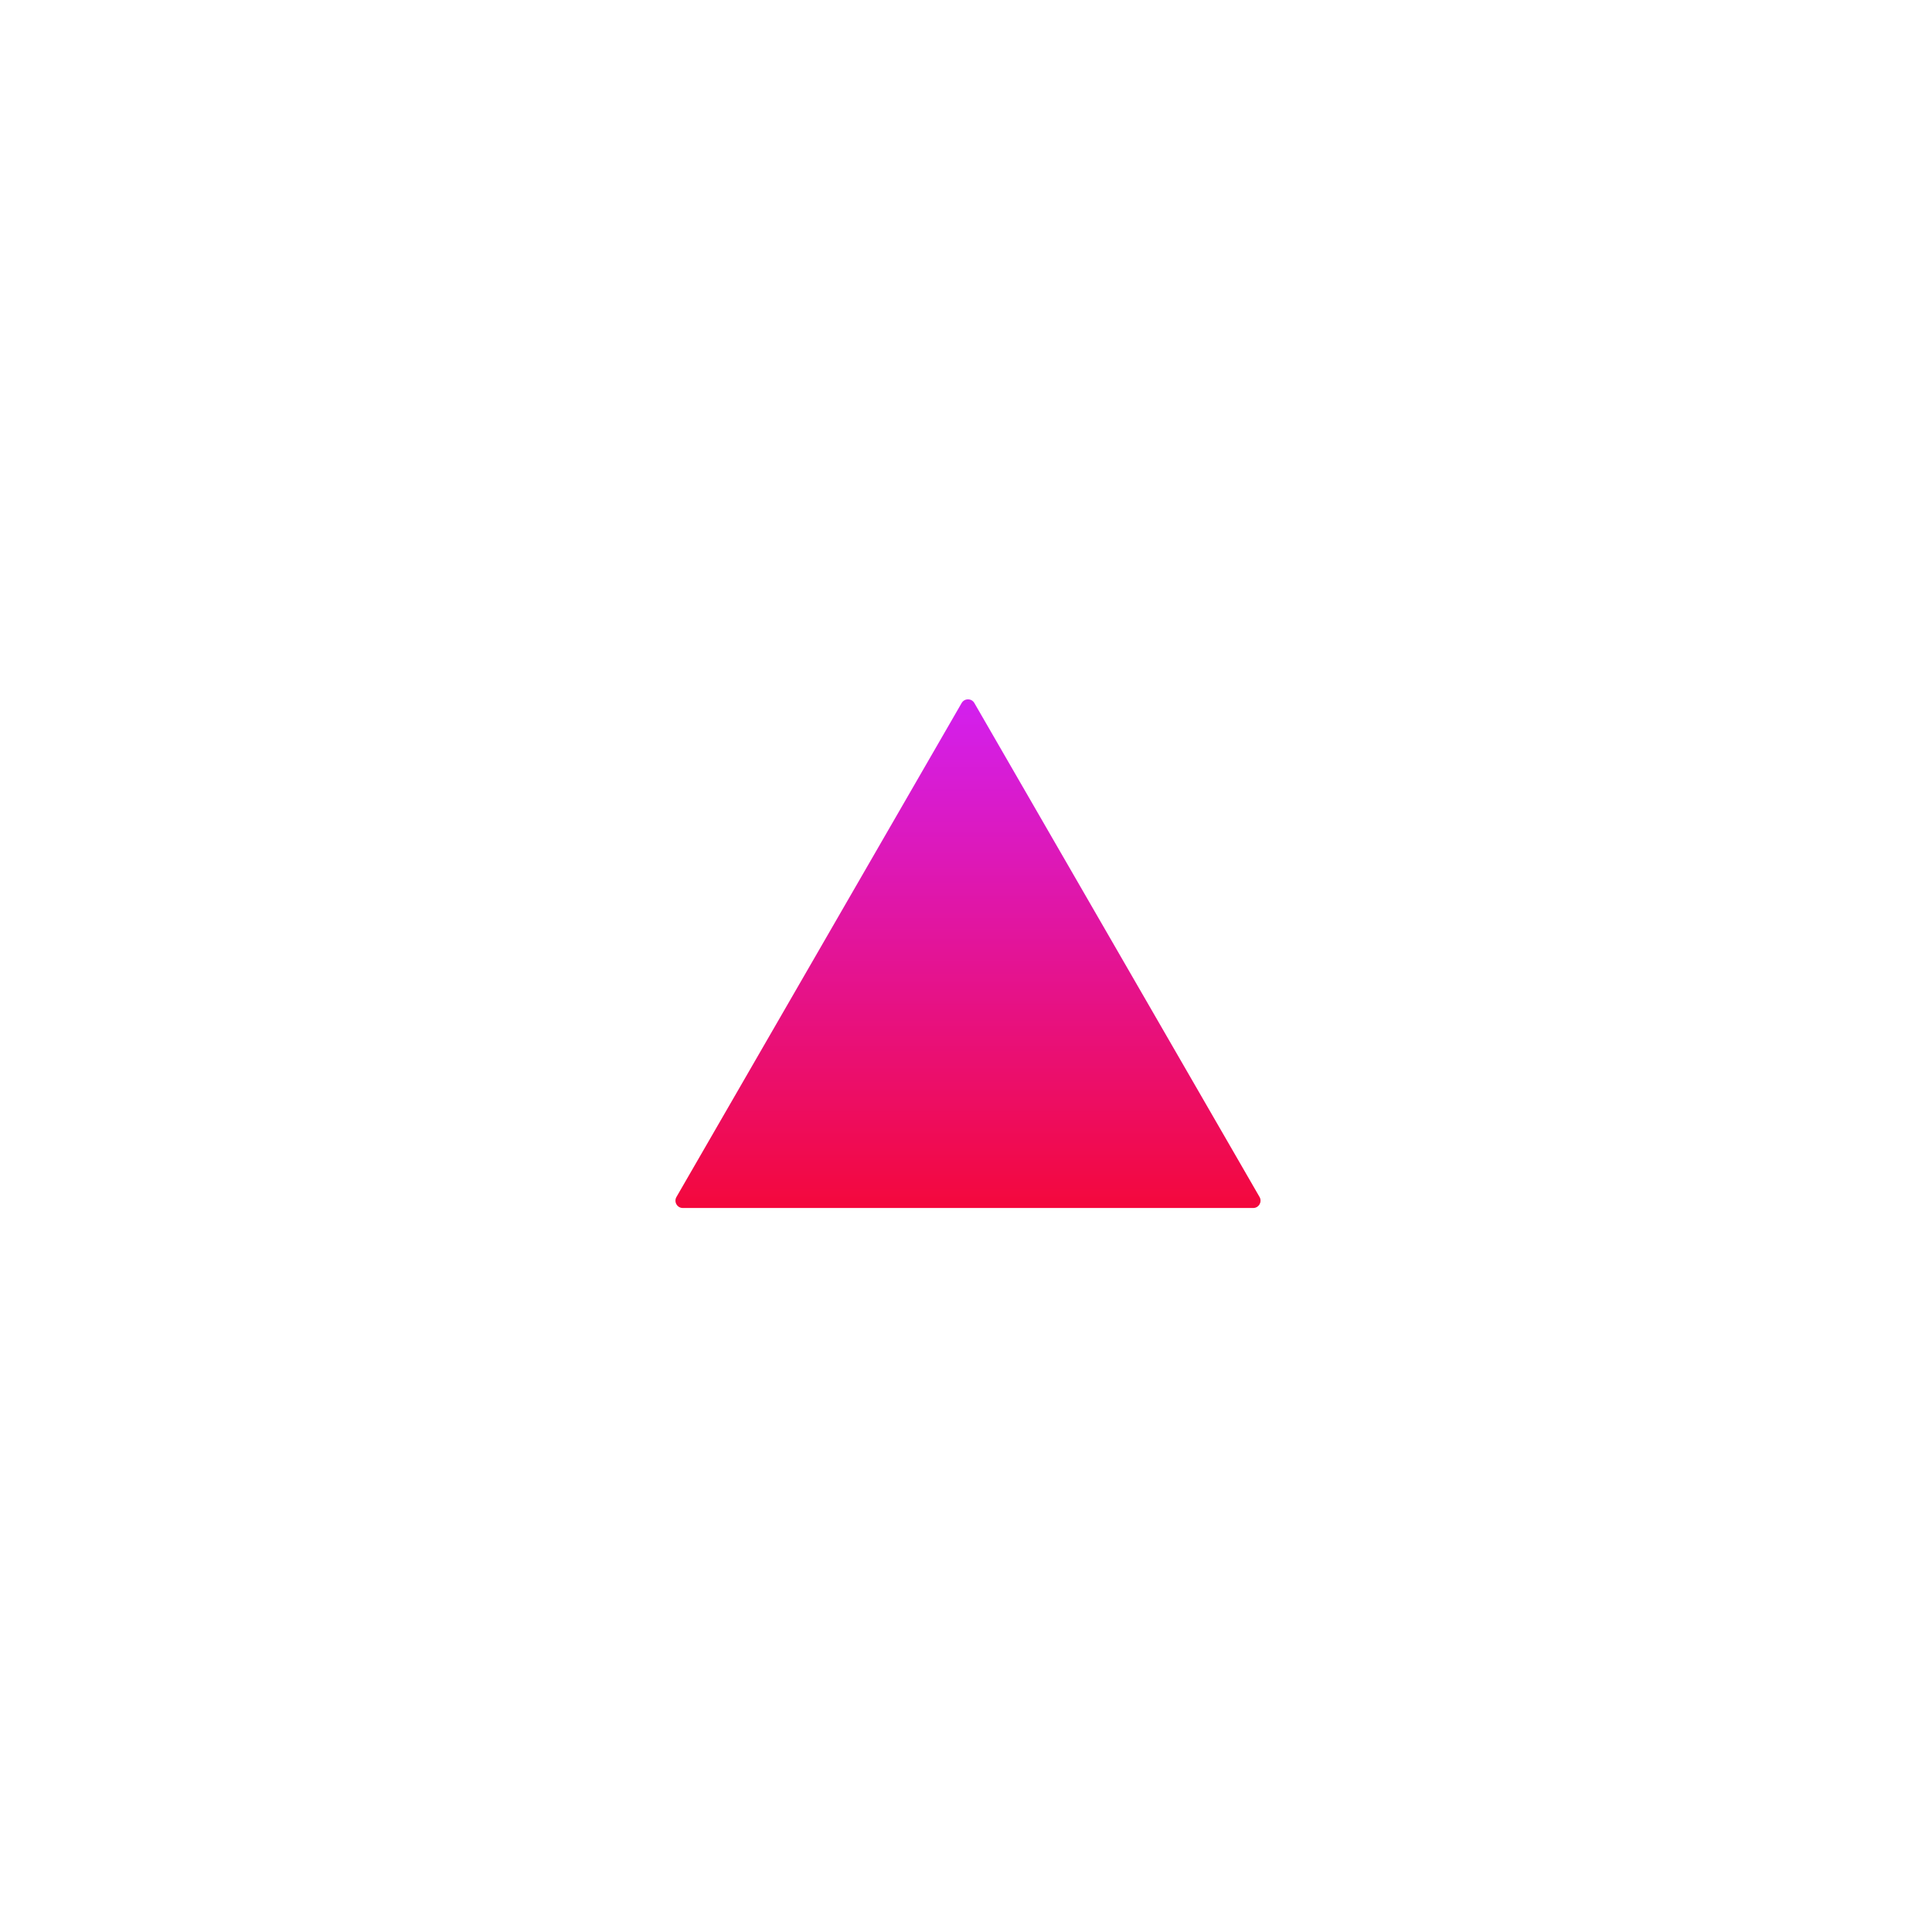
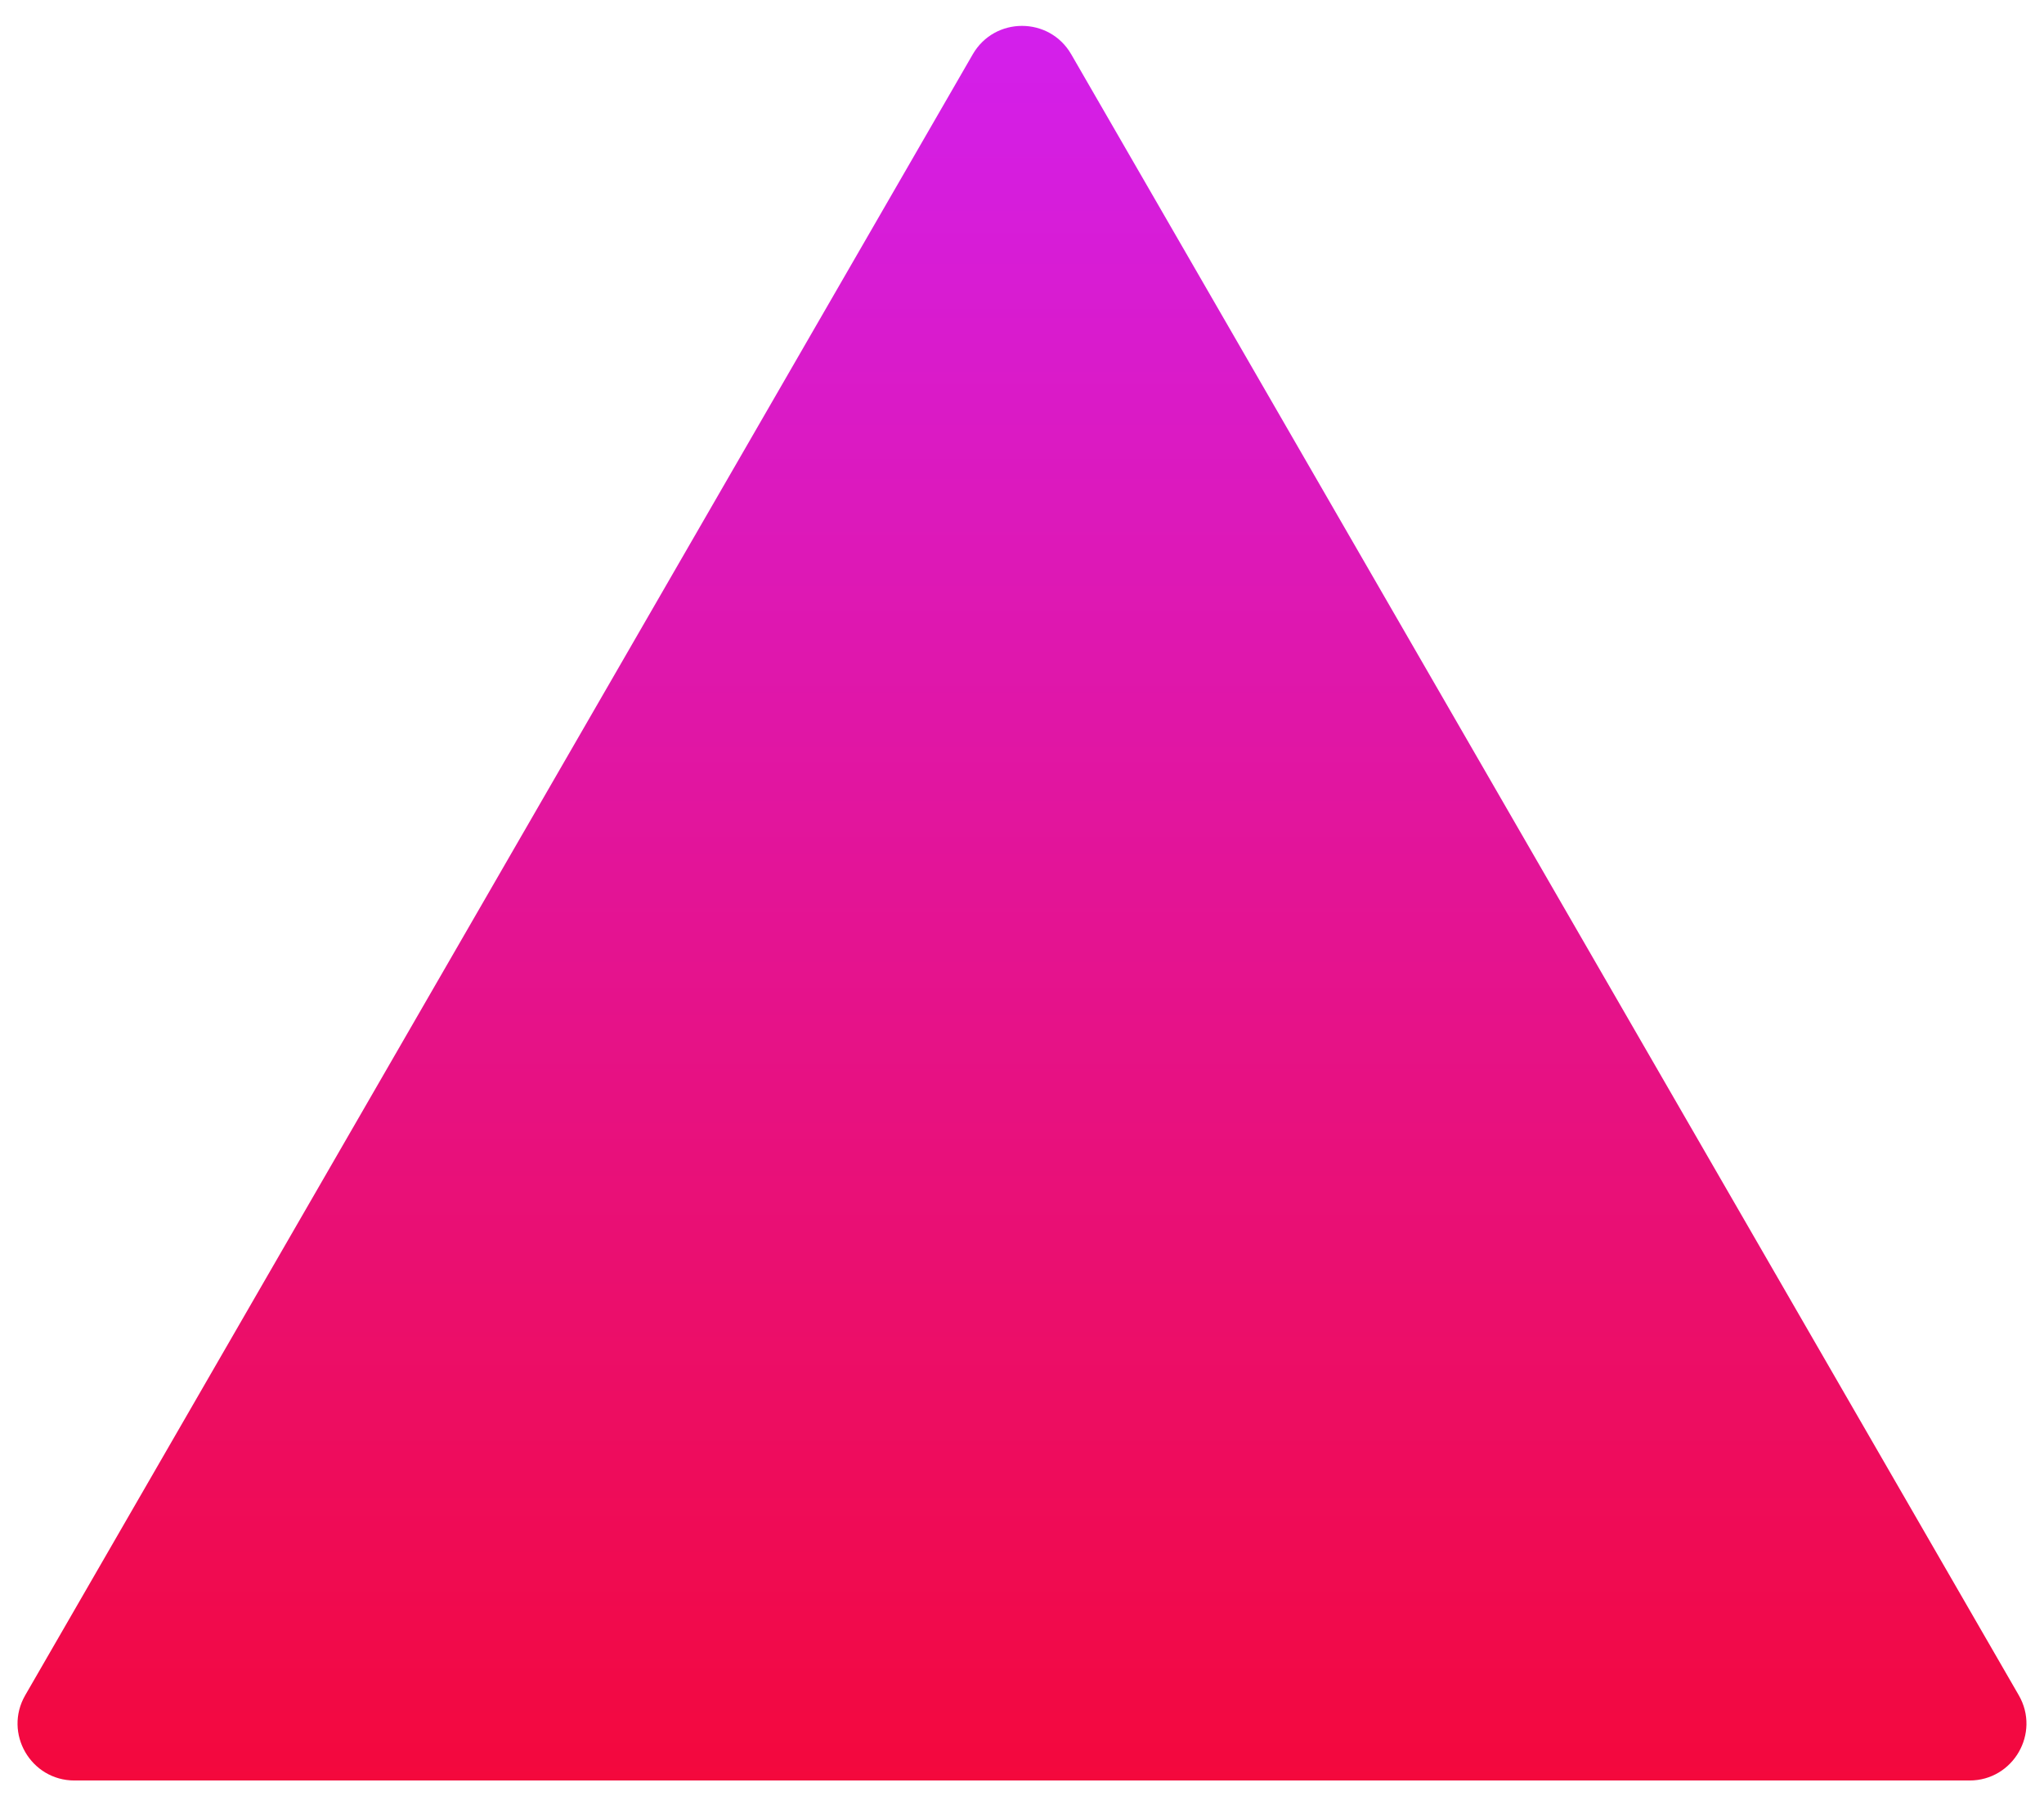
- <svg xmlns="http://www.w3.org/2000/svg" width="483" height="483" viewBox="0 0 483 483" fill="none">
-   <path d="M240.41 175.754C241.117 174.53 242.883 174.53 243.59 175.754L314.888 299.246C315.595 300.47 314.711 302 313.298 302H170.702C169.289 302 168.405 300.47 169.112 299.246L240.41 175.754Z" fill="url(#paint0_linear)" />
+ <svg xmlns="http://www.w3.org/2000/svg" width="66" height="58" viewBox="0 0 66 58" fill="none">
+   <path d="M31.41 1.754C32.117 0.53 33.883 0.53 34.59 1.754L65.185 54.746C65.892 55.97 65.008 57.5 63.595 57.5H2.405C0.992 57.5 0.108 55.97 0.815 54.746L31.41 1.754Z" fill="url(#paint0_linear)" />
  <defs>
-     <linearGradient id="paint0_linear" x1="242" y1="173" x2="242" y2="345" gradientUnits="userSpaceOnUse">
+     <linearGradient id="paint0_linear" x1="33" y1="-1" x2="33" y2="77" gradientUnits="userSpaceOnUse">
      <stop stop-color="#D220F2" />
      <stop offset="1" stop-color="#FF0000" />
    </linearGradient>
  </defs>
</svg>
